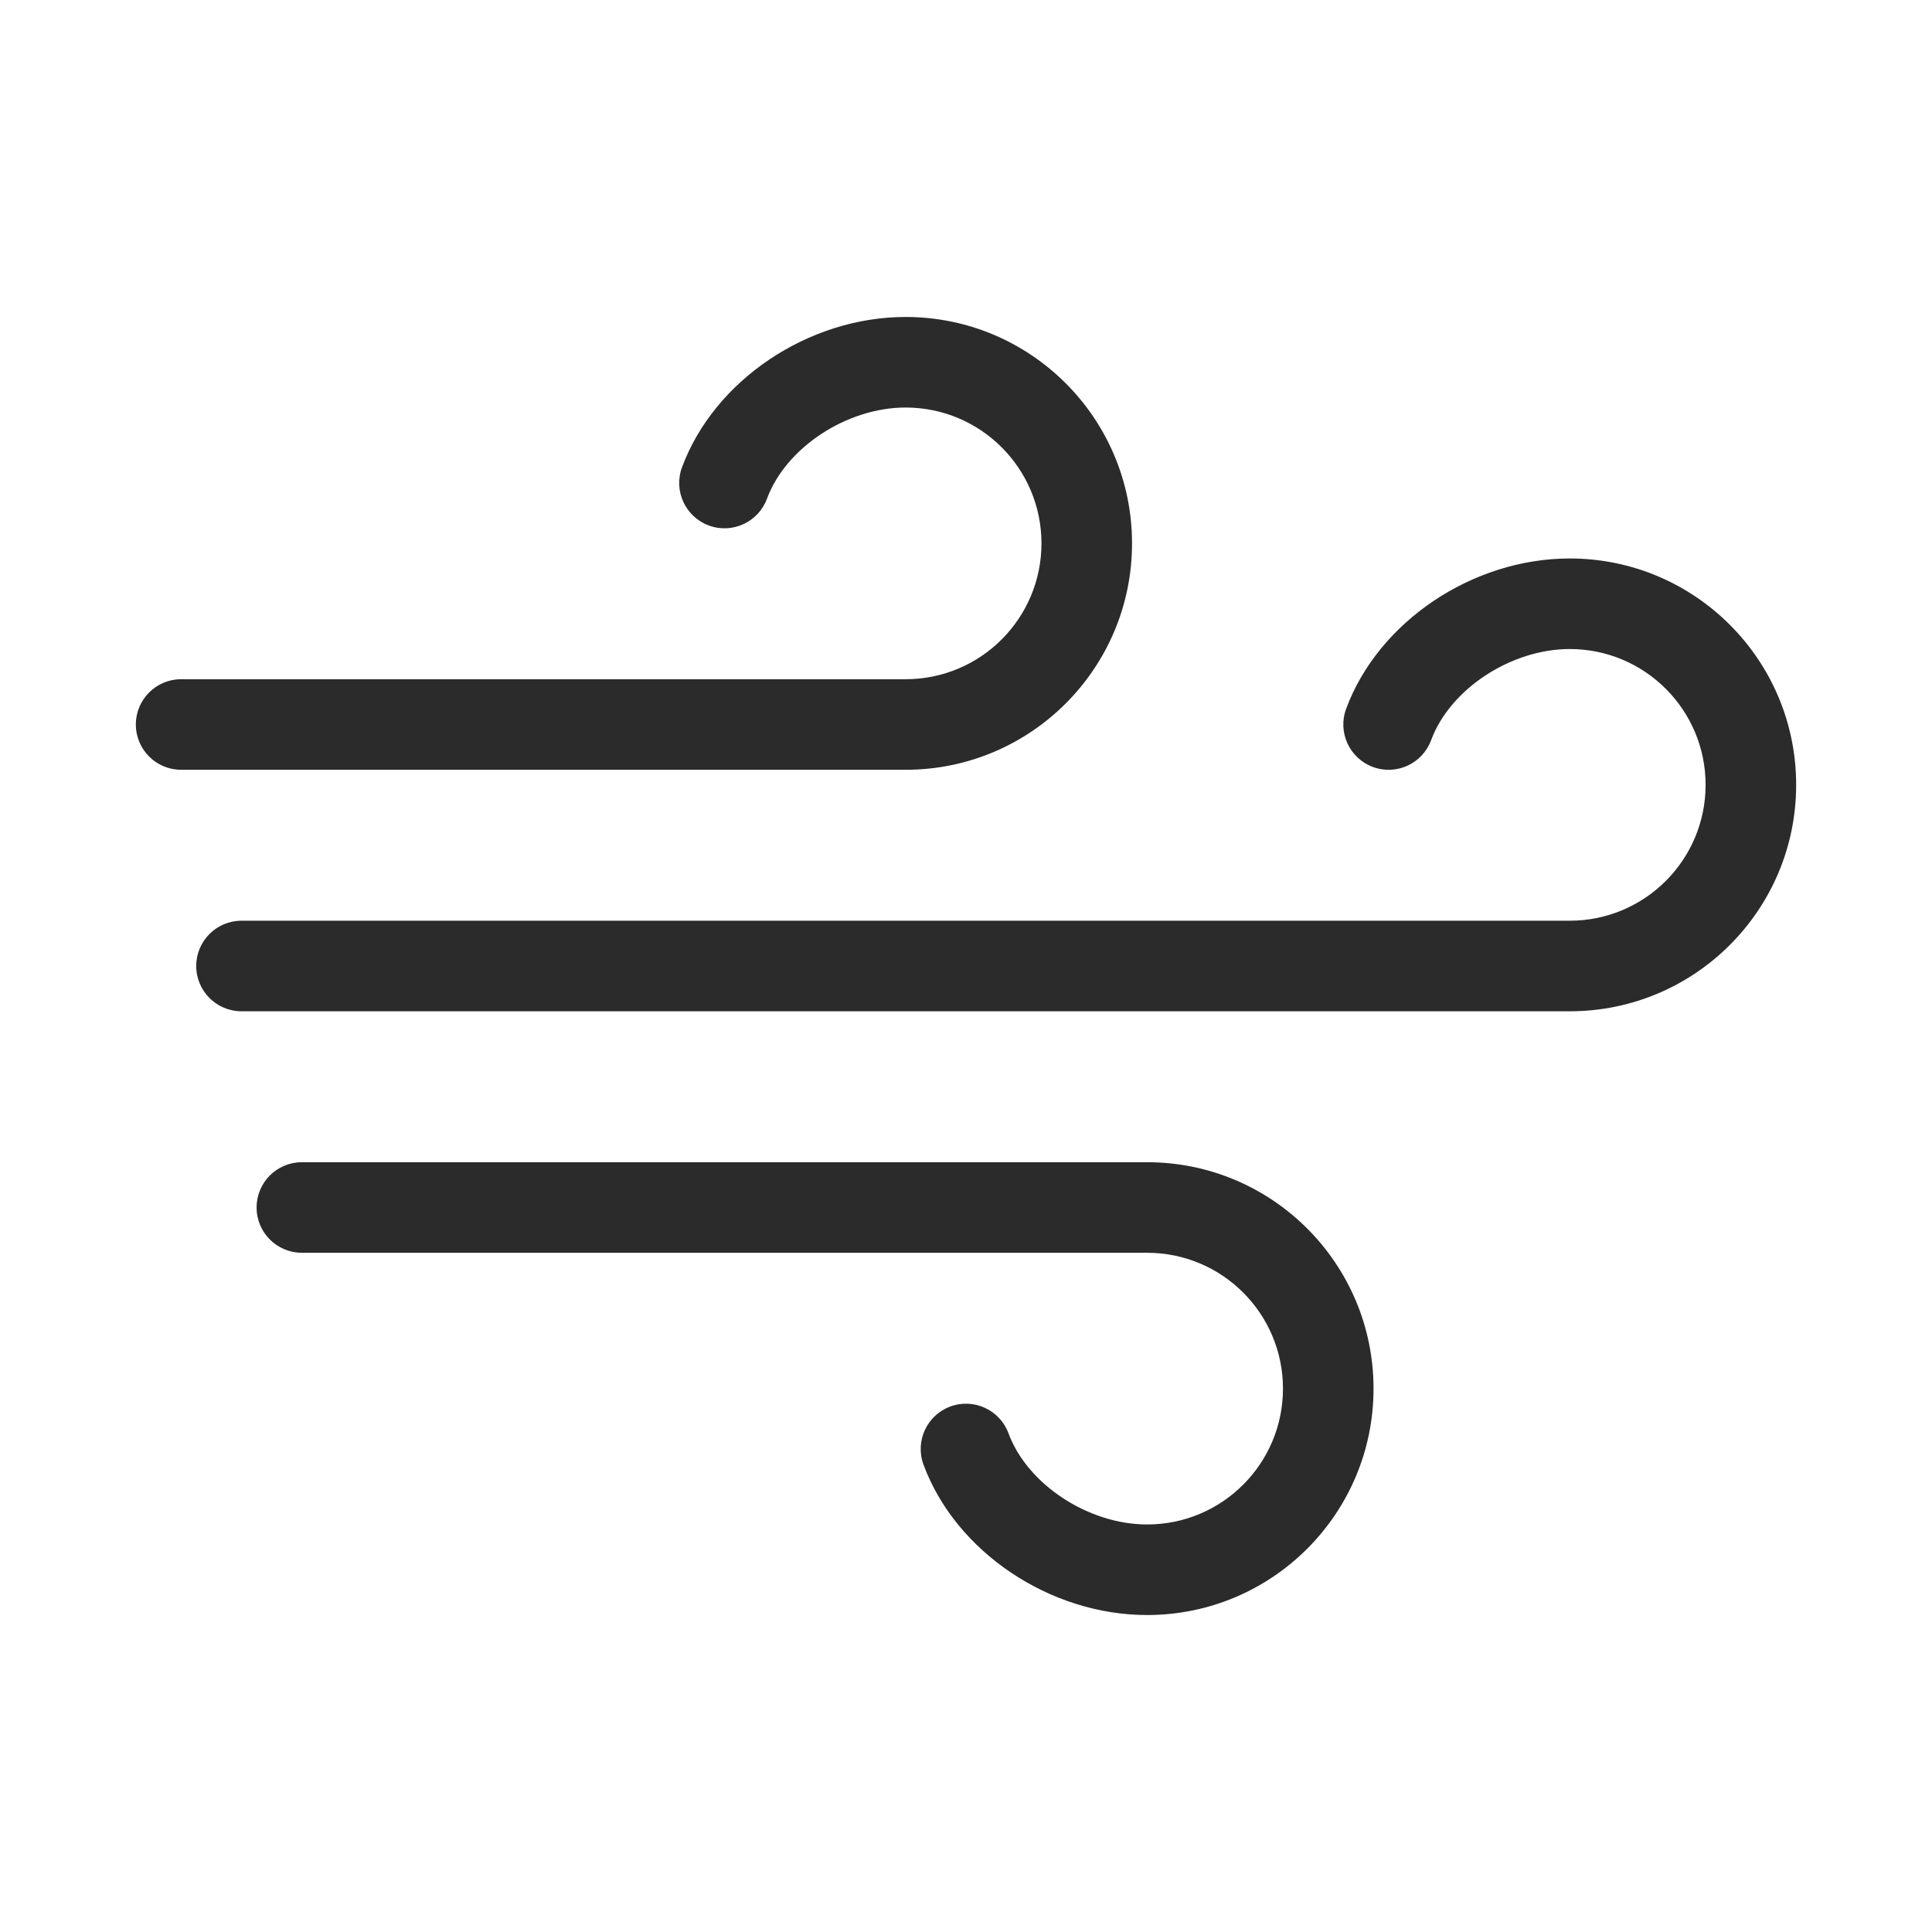
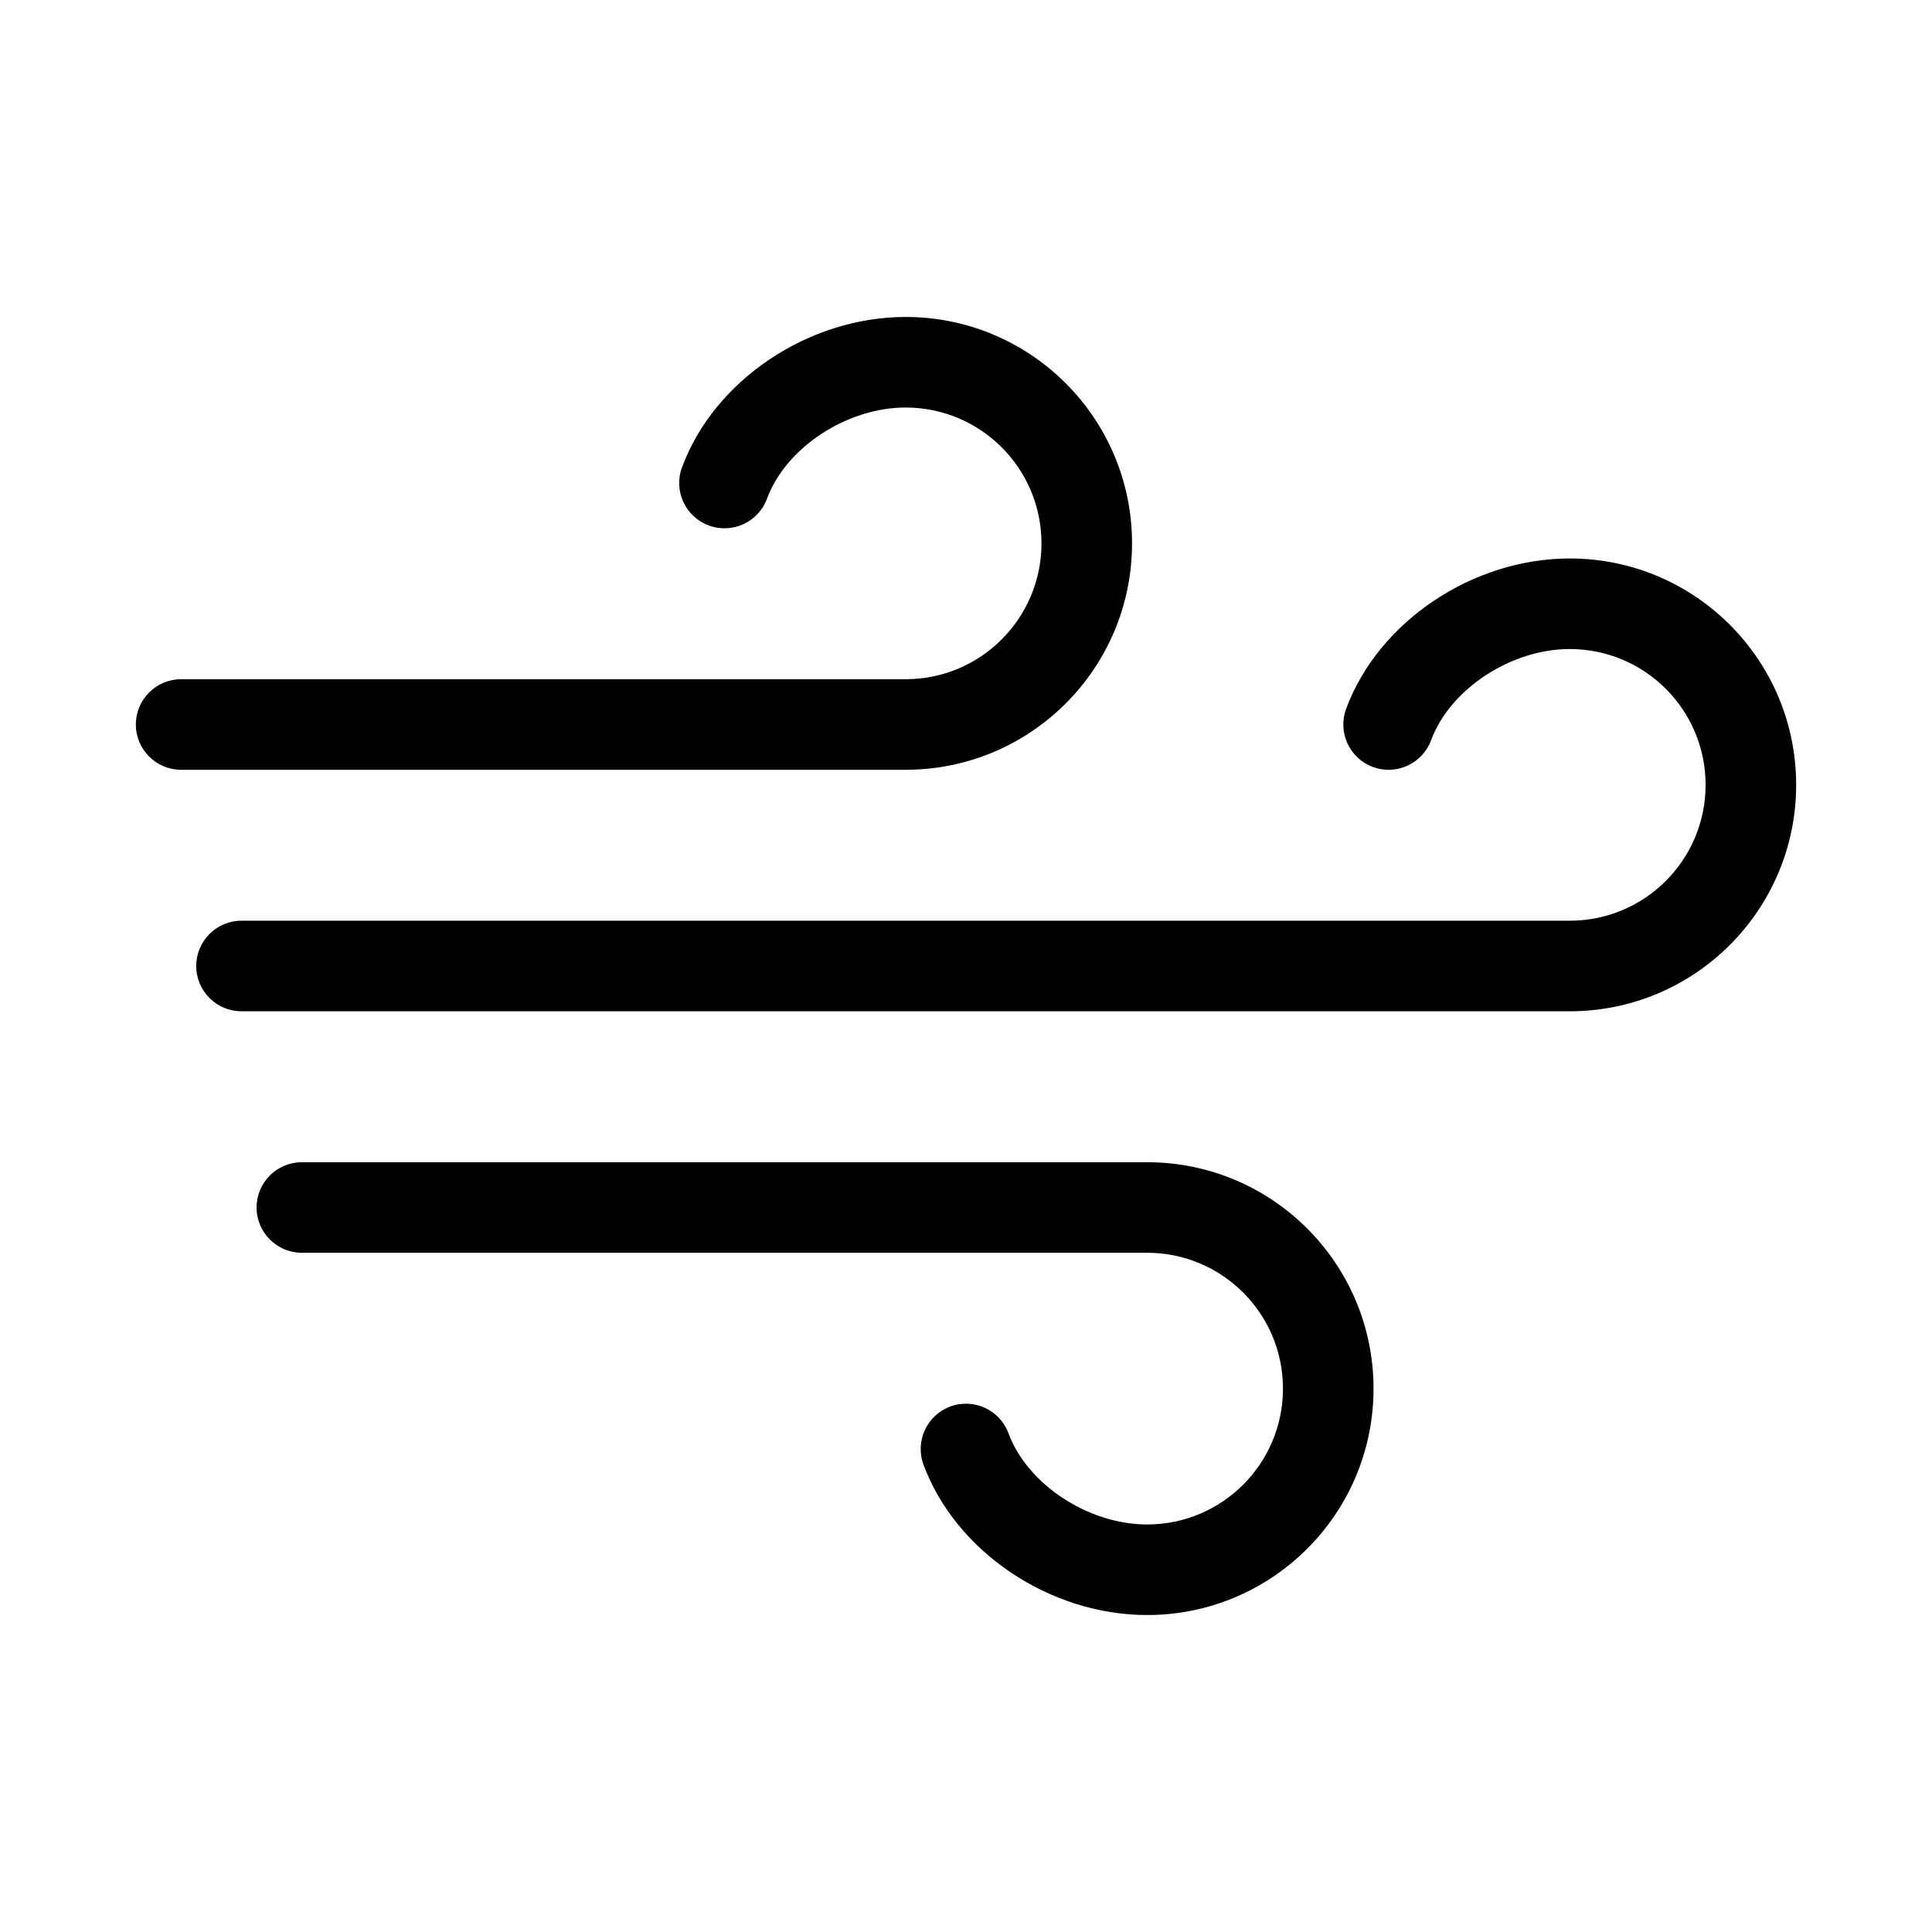
- <svg xmlns="http://www.w3.org/2000/svg" viewBox="0 0 256 256" fill="#2B2B2B">
+ <svg xmlns="http://www.w3.org/2000/svg" viewBox="0 0 256 256" fill="#000000">
  <path d="M182,184a30,30,0,0,1-30,30c-12.9,0-25.36-8.38-29.63-19.92a6,6,0,0,1,11.26-4.16C136.13,196.69,144.2,202,152,202a18,18,0,0,0,0-36H40a6,6,0,0,1,0-12H152A30,30,0,0,1,182,184ZM150,72a30,30,0,0,0-30-30c-12.9,0-25.36,8.38-29.63,19.92a6,6,0,1,0,11.26,4.16C104.13,59.31,112.2,54,120,54a18,18,0,0,1,0,36H24a6,6,0,0,0,0,12h96A30,30,0,0,0,150,72Zm58,2c-12.9,0-25.36,8.38-29.63,19.92a6,6,0,1,0,11.26,4.16C192.13,91.31,200.2,86,208,86a18,18,0,0,1,0,36H32a6,6,0,0,0,0,12H208a30,30,0,0,0,0-60Z" />
</svg>
